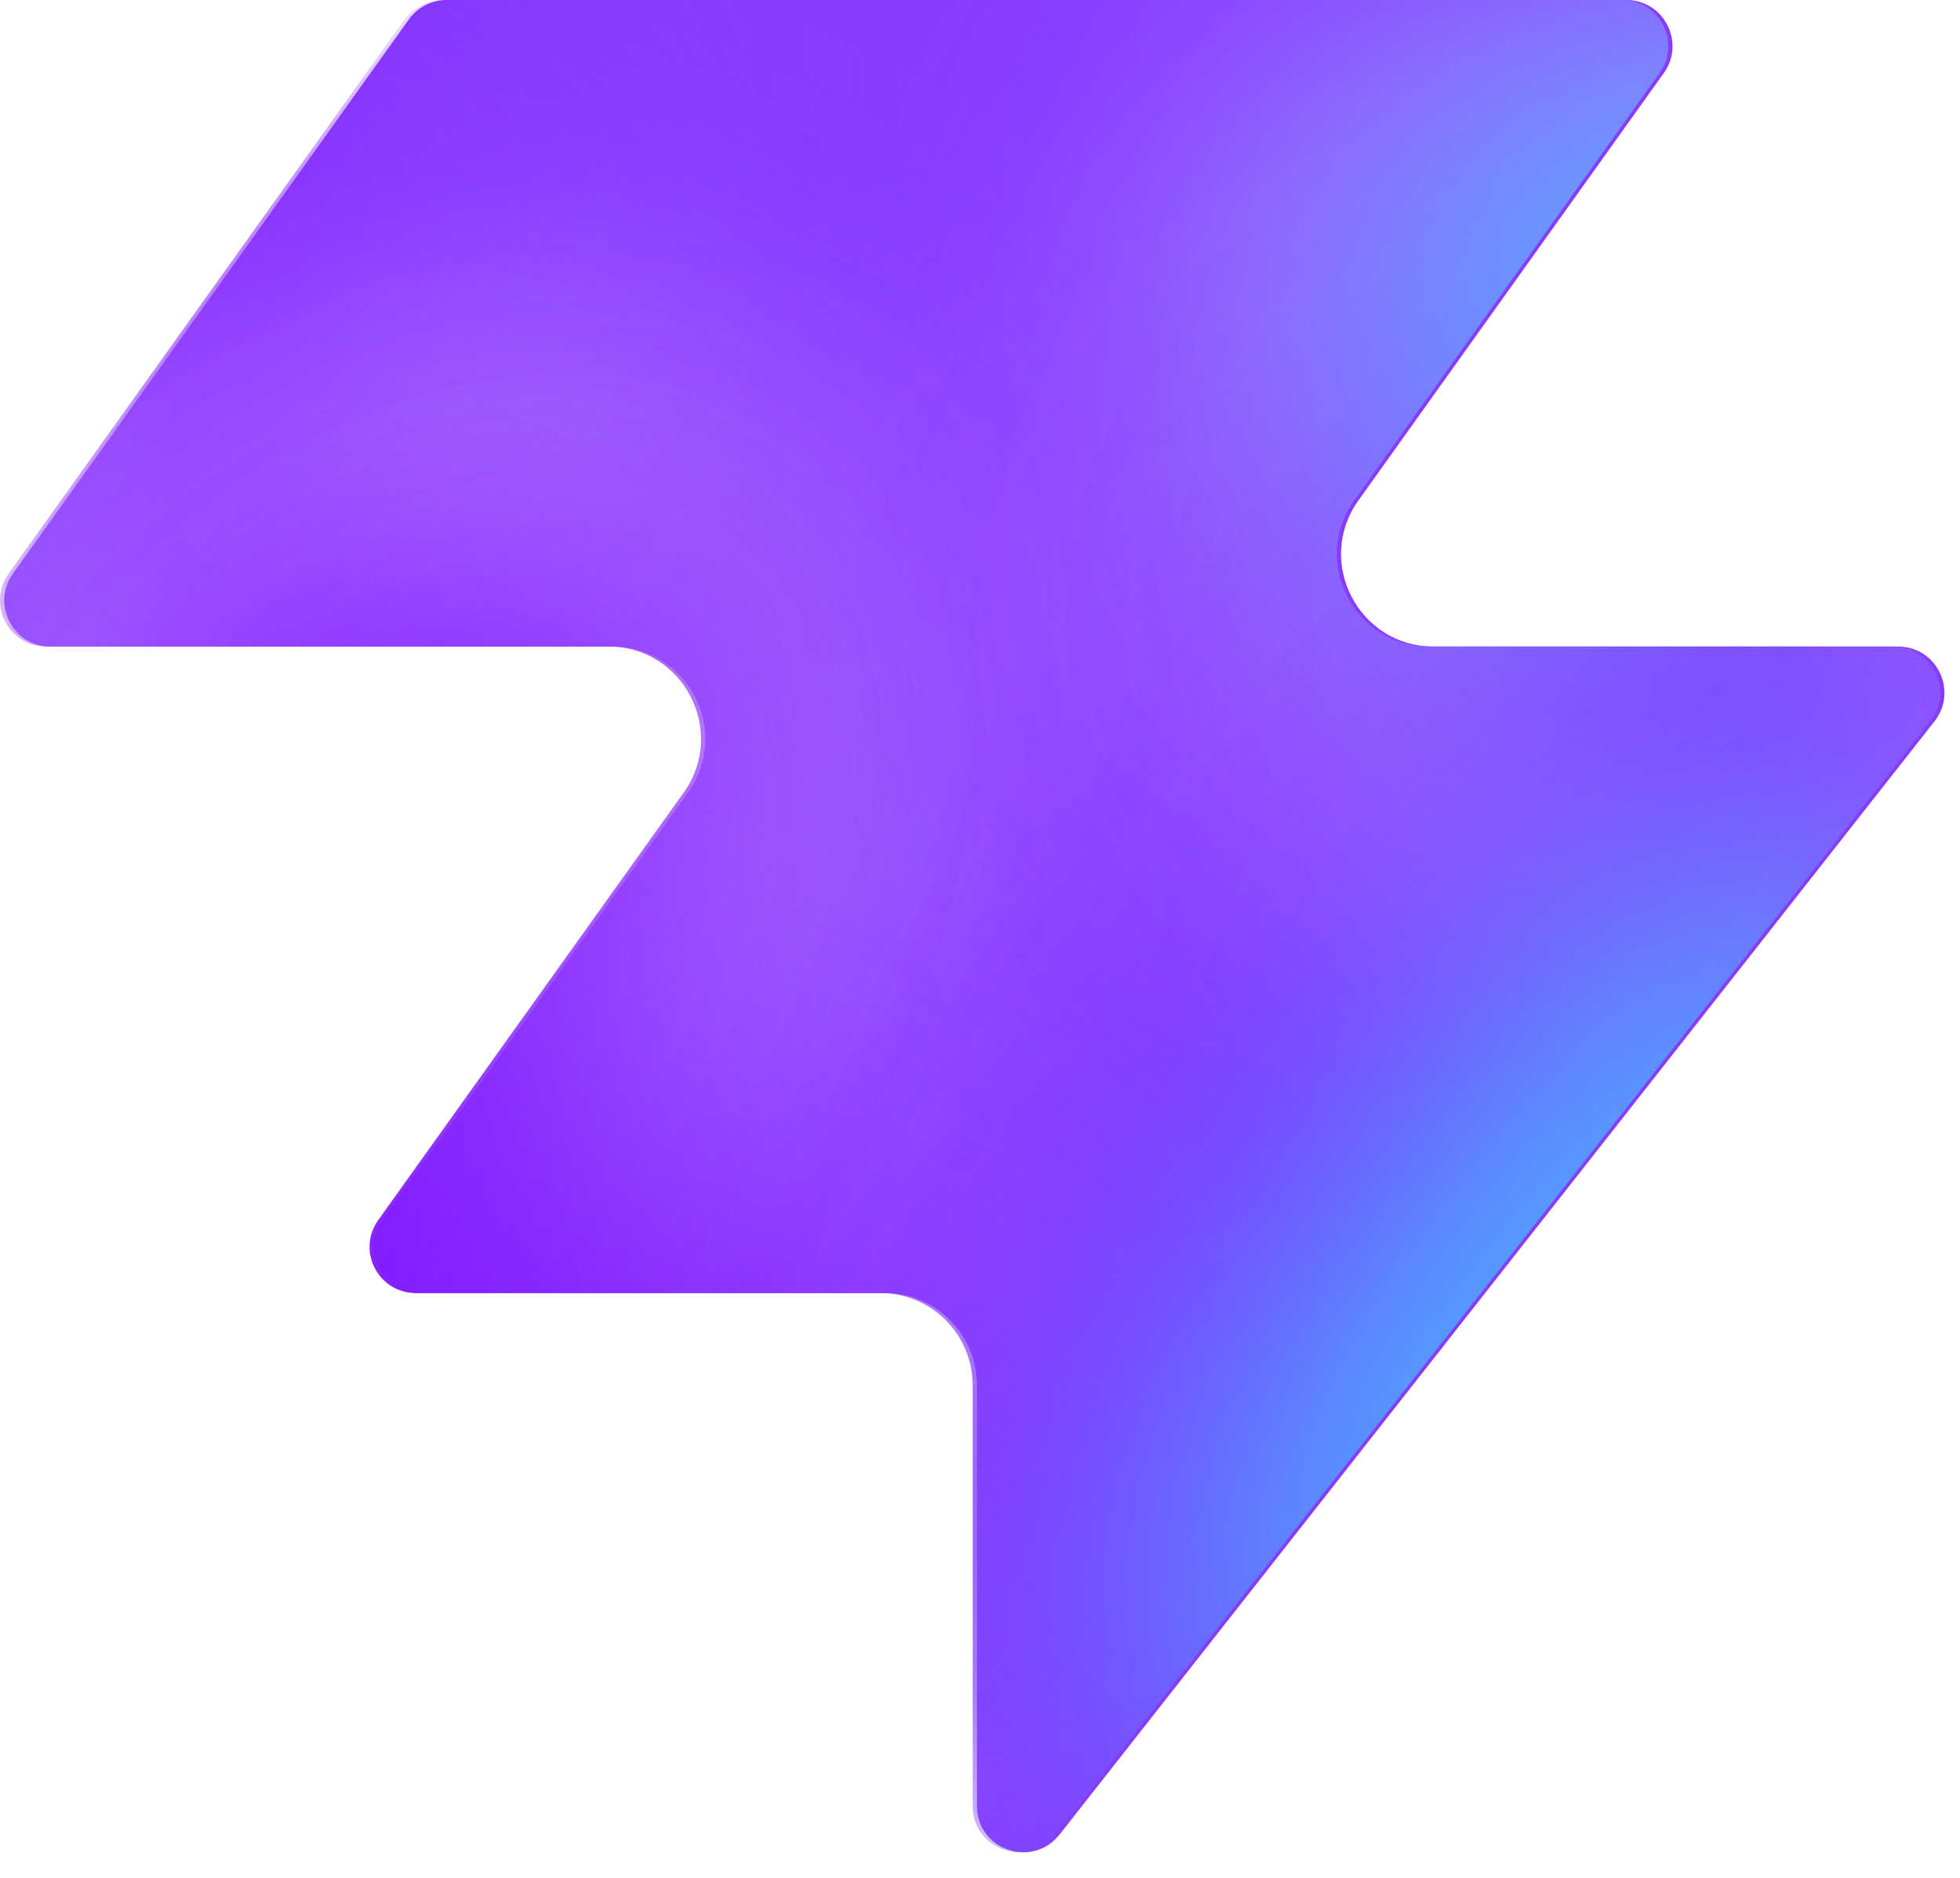
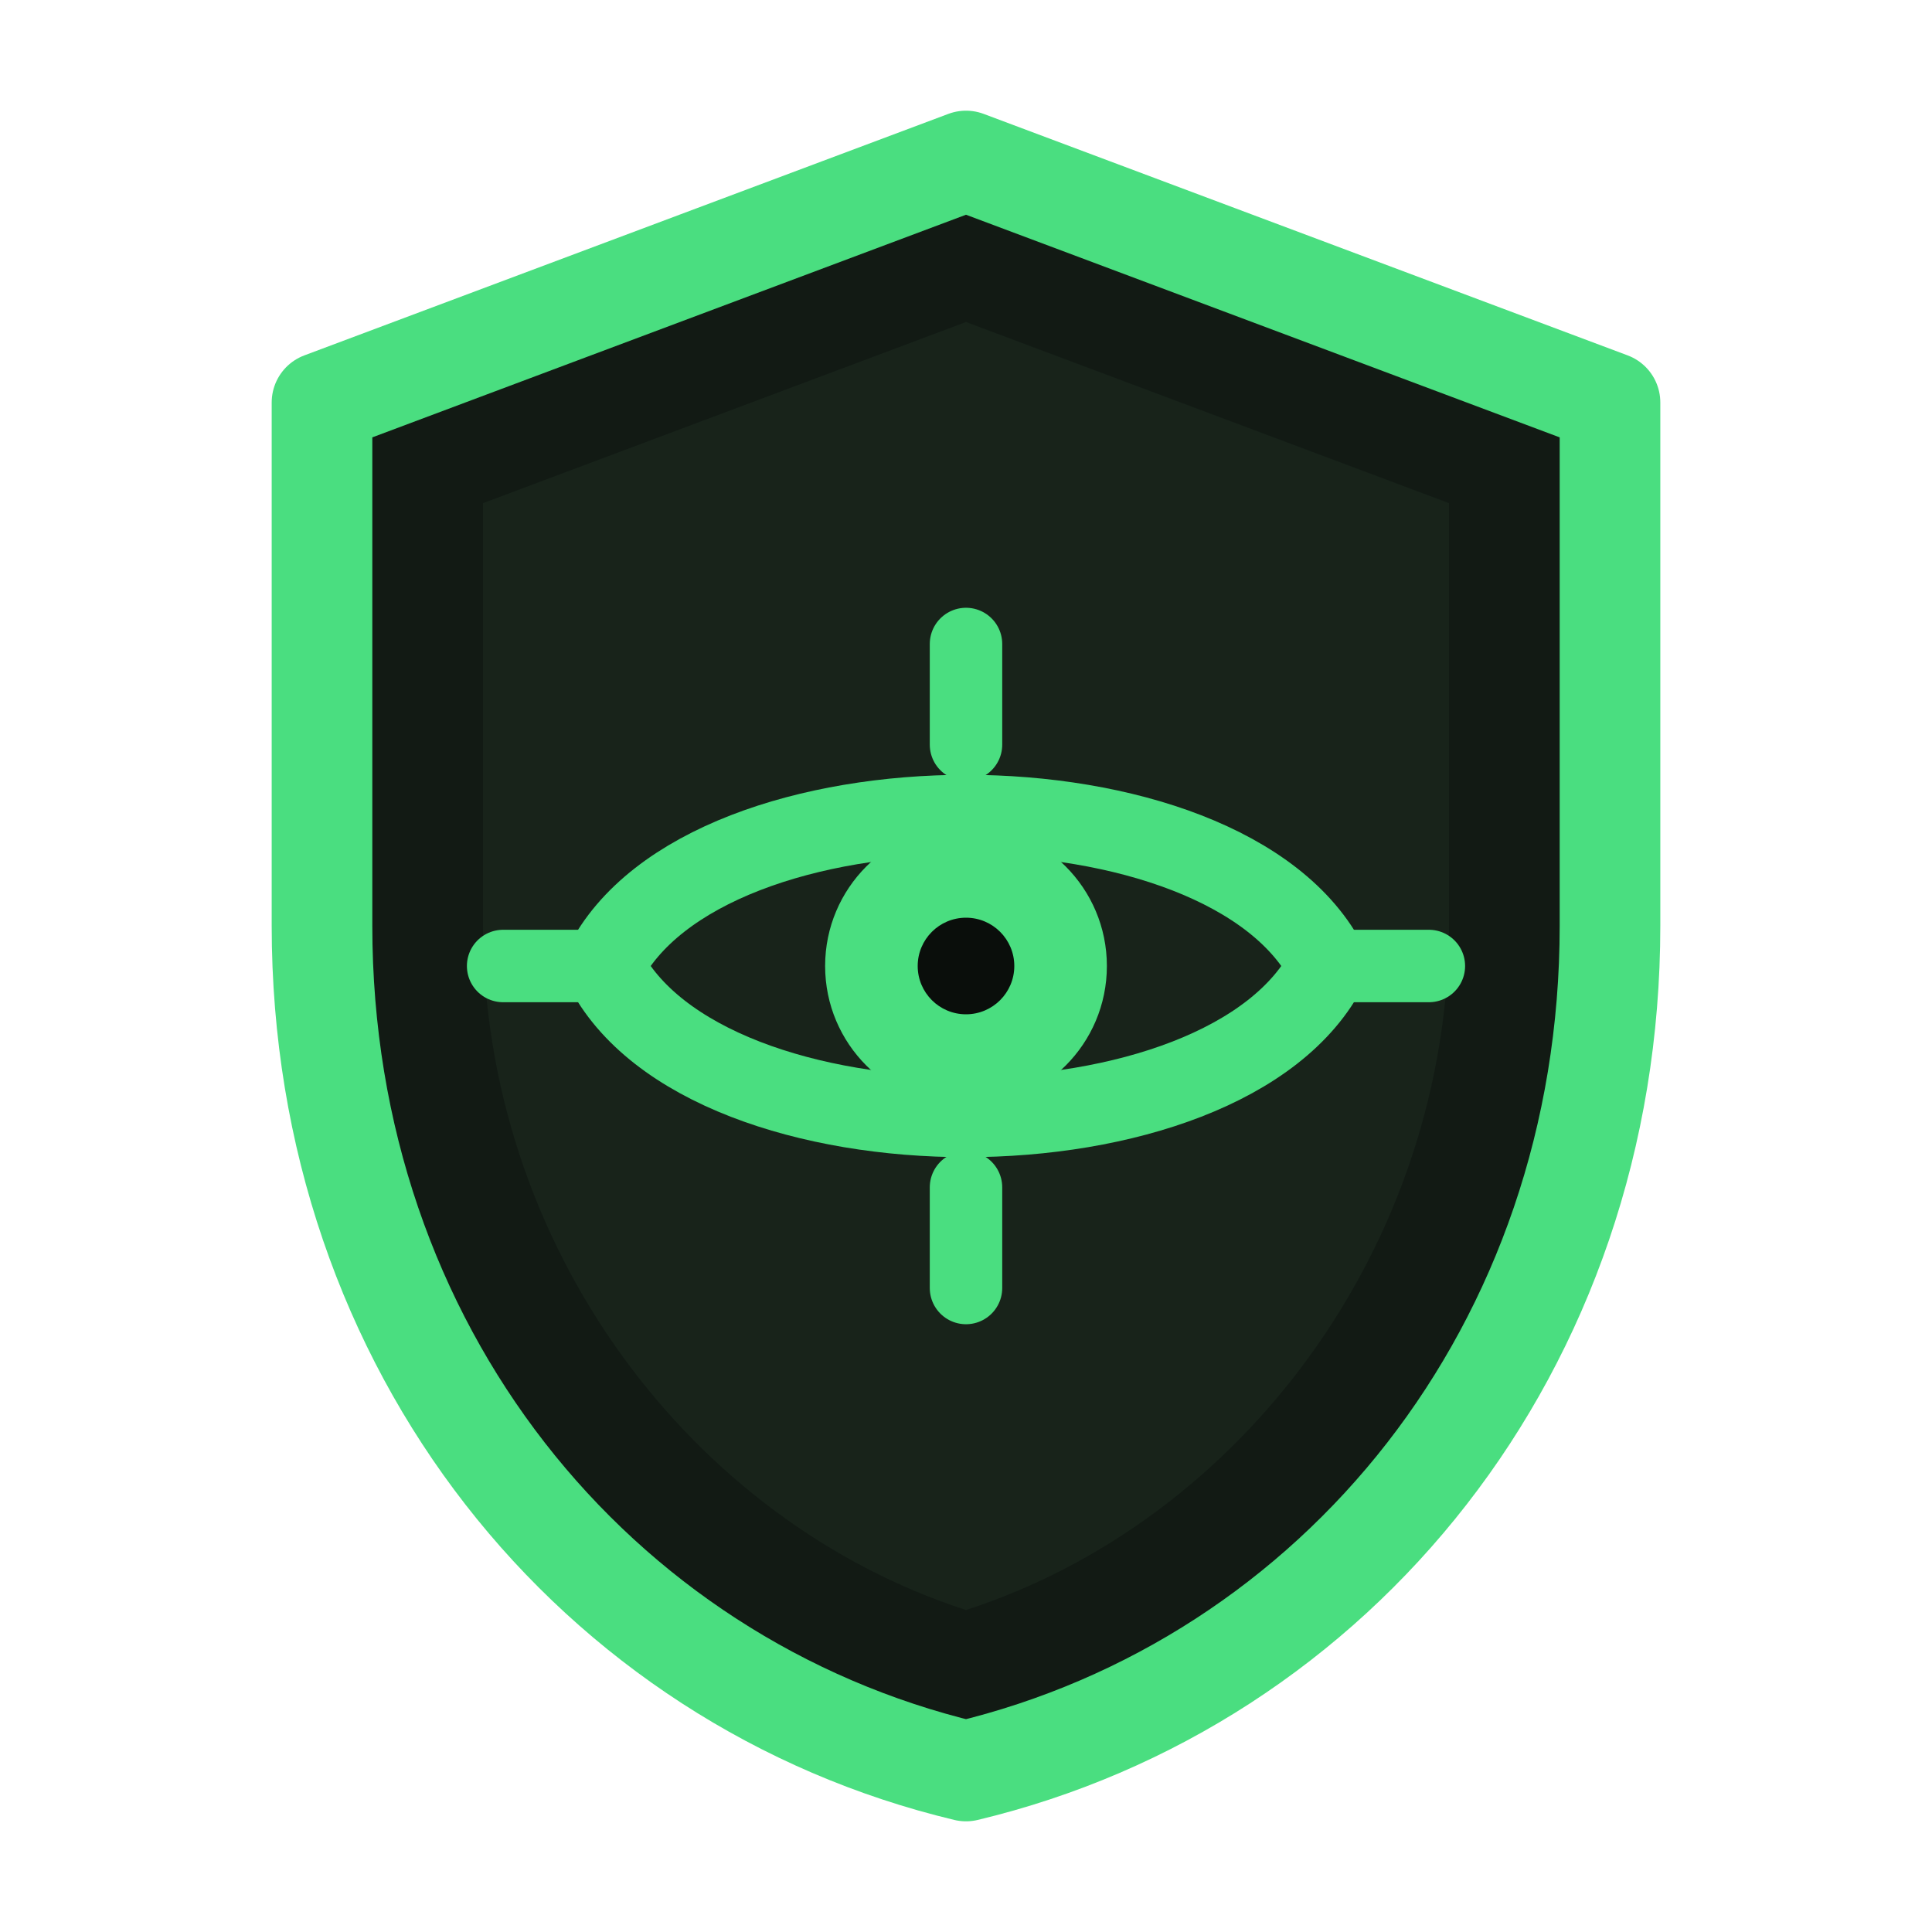
- <svg xmlns="http://www.w3.org/2000/svg" width="48" height="46" fill="none" viewBox="0 0 48 46">
-   <path fill="#863bff" d="M25.946 44.938c-.664.845-2.021.375-2.021-.698V33.937a2.26 2.26 0 0 0-2.262-2.262H10.287c-.92 0-1.456-1.04-.92-1.788l7.48-10.471c1.07-1.497 0-3.578-1.842-3.578H1.237c-.92 0-1.456-1.04-.92-1.788L10.013.474c.214-.297.556-.474.92-.474h28.894c.92 0 1.456 1.04.92 1.788l-7.48 10.471c-1.07 1.498 0 3.579 1.842 3.579h11.377c.943 0 1.473 1.088.89 1.83L25.947 44.94z" style="fill:#863bff;fill:color(display-p3 .525 .23 1);fill-opacity:1" />
-   <mask id="a" width="48" height="46" x="0" y="0" maskUnits="userSpaceOnUse" style="mask-type:alpha">
-     <path fill="#000" d="M25.842 44.938c-.664.844-2.021.375-2.021-.698V33.937a2.26 2.26 0 0 0-2.262-2.262H10.183c-.92 0-1.456-1.04-.92-1.788l7.48-10.471c1.07-1.498 0-3.579-1.842-3.579H1.133c-.92 0-1.456-1.04-.92-1.787L9.91.473c.214-.297.556-.474.92-.474h28.894c.92 0 1.456 1.04.92 1.788l-7.48 10.471c-1.07 1.498 0 3.578 1.842 3.578h11.377c.943 0 1.473 1.088.89 1.832L25.843 44.94z" style="fill:#000;fill-opacity:1" />
-   </mask>
-   <g mask="url(#a)">
-     <g filter="url(#b)">
-       <ellipse cx="5.508" cy="14.704" fill="#ede6ff" rx="5.508" ry="14.704" style="fill:#ede6ff;fill:color(display-p3 .927 .903 1);fill-opacity:1" transform="matrix(.00324 1 1 -.00324 -4.47 31.516)" />
-     </g>
-     <g filter="url(#c)">
-       <ellipse cx="10.399" cy="29.851" fill="#ede6ff" rx="10.399" ry="29.851" style="fill:#ede6ff;fill:color(display-p3 .927 .903 1);fill-opacity:1" transform="matrix(.00324 1 1 -.00324 -39.328 7.883)" />
-     </g>
-     <g filter="url(#d)">
-       <ellipse cx="5.508" cy="30.487" fill="#7e14ff" rx="5.508" ry="30.487" style="fill:#7e14ff;fill:color(display-p3 .492 .077 1);fill-opacity:1" transform="rotate(89.814 -25.913 -14.639)scale(1 -1)" />
-     </g>
-     <g filter="url(#e)">
-       <ellipse cx="5.508" cy="30.599" fill="#7e14ff" rx="5.508" ry="30.599" style="fill:#7e14ff;fill:color(display-p3 .492 .077 1);fill-opacity:1" transform="rotate(89.814 -32.644 -3.334)scale(1 -1)" />
-     </g>
-     <g filter="url(#f)">
-       <ellipse cx="5.508" cy="30.599" fill="#7e14ff" rx="5.508" ry="30.599" style="fill:#7e14ff;fill:color(display-p3 .492 .077 1);fill-opacity:1" transform="matrix(.00324 1 1 -.00324 -34.34 30.47)" />
-     </g>
-     <g filter="url(#g)">
-       <ellipse cx="14.072" cy="22.078" fill="#ede6ff" rx="14.072" ry="22.078" style="fill:#ede6ff;fill:color(display-p3 .927 .903 1);fill-opacity:1" transform="rotate(93.35 24.506 48.493)scale(-1 1)" />
-     </g>
-     <g filter="url(#h)">
-       <ellipse cx="3.47" cy="21.501" fill="#7e14ff" rx="3.47" ry="21.501" style="fill:#7e14ff;fill:color(display-p3 .492 .077 1);fill-opacity:1" transform="rotate(89.009 28.708 47.59)scale(-1 1)" />
-     </g>
-     <g filter="url(#i)">
-       <ellipse cx="3.47" cy="21.501" fill="#7e14ff" rx="3.47" ry="21.501" style="fill:#7e14ff;fill:color(display-p3 .492 .077 1);fill-opacity:1" transform="rotate(89.009 28.708 47.59)scale(-1 1)" />
-     </g>
-     <g filter="url(#j)">
-       <ellipse cx=".387" cy="8.972" fill="#7e14ff" rx="4.407" ry="29.108" style="fill:#7e14ff;fill:color(display-p3 .492 .077 1);fill-opacity:1" transform="rotate(39.51 .387 8.972)" />
-     </g>
-     <g filter="url(#k)">
-       <ellipse cx="47.523" cy="-6.092" fill="#7e14ff" rx="4.407" ry="29.108" style="fill:#7e14ff;fill:color(display-p3 .492 .077 1);fill-opacity:1" transform="rotate(37.892 47.523 -6.092)" />
-     </g>
-     <g filter="url(#l)">
-       <ellipse cx="41.412" cy="6.333" fill="#47bfff" rx="5.971" ry="9.665" style="fill:#47bfff;fill:color(display-p3 .28 .748 1);fill-opacity:1" transform="rotate(37.892 41.412 6.333)" />
-     </g>
-     <g filter="url(#m)">
-       <ellipse cx="-1.879" cy="38.332" fill="#7e14ff" rx="4.407" ry="29.108" style="fill:#7e14ff;fill:color(display-p3 .492 .077 1);fill-opacity:1" transform="rotate(37.892 -1.88 38.332)" />
-     </g>
-     <g filter="url(#n)">
-       <ellipse cx="-1.879" cy="38.332" fill="#7e14ff" rx="4.407" ry="29.108" style="fill:#7e14ff;fill:color(display-p3 .492 .077 1);fill-opacity:1" transform="rotate(37.892 -1.88 38.332)" />
-     </g>
-     <g filter="url(#o)">
-       <ellipse cx="35.651" cy="29.907" fill="#7e14ff" rx="4.407" ry="29.108" style="fill:#7e14ff;fill:color(display-p3 .492 .077 1);fill-opacity:1" transform="rotate(37.892 35.651 29.907)" />
-     </g>
-     <g filter="url(#p)">
-       <ellipse cx="38.418" cy="32.4" fill="#47bfff" rx="5.971" ry="15.297" style="fill:#47bfff;fill:color(display-p3 .28 .748 1);fill-opacity:1" transform="rotate(37.892 38.418 32.4)" />
-     </g>
-   </g>
-   <defs>
-     <filter id="b" width="60.045" height="41.654" x="-19.77" y="16.149" color-interpolation-filters="sRGB" filterUnits="userSpaceOnUse">
-       <feFlood flood-opacity="0" result="BackgroundImageFix" />
-       <feBlend in="SourceGraphic" in2="BackgroundImageFix" result="shape" />
-       <feGaussianBlur result="effect1_foregroundBlur_2002_17158" stdDeviation="7.659" />
-     </filter>
-     <filter id="c" width="90.34" height="51.437" x="-54.613" y="-7.533" color-interpolation-filters="sRGB" filterUnits="userSpaceOnUse">
-       <feFlood flood-opacity="0" result="BackgroundImageFix" />
-       <feBlend in="SourceGraphic" in2="BackgroundImageFix" result="shape" />
-       <feGaussianBlur result="effect1_foregroundBlur_2002_17158" stdDeviation="7.659" />
-     </filter>
-     <filter id="d" width="79.355" height="29.4" x="-49.64" y="2.03" color-interpolation-filters="sRGB" filterUnits="userSpaceOnUse">
-       <feFlood flood-opacity="0" result="BackgroundImageFix" />
-       <feBlend in="SourceGraphic" in2="BackgroundImageFix" result="shape" />
-       <feGaussianBlur result="effect1_foregroundBlur_2002_17158" stdDeviation="4.596" />
-     </filter>
-     <filter id="e" width="79.579" height="29.4" x="-45.045" y="20.029" color-interpolation-filters="sRGB" filterUnits="userSpaceOnUse">
-       <feFlood flood-opacity="0" result="BackgroundImageFix" />
-       <feBlend in="SourceGraphic" in2="BackgroundImageFix" result="shape" />
-       <feGaussianBlur result="effect1_foregroundBlur_2002_17158" stdDeviation="4.596" />
-     </filter>
-     <filter id="f" width="79.579" height="29.4" x="-43.513" y="21.178" color-interpolation-filters="sRGB" filterUnits="userSpaceOnUse">
-       <feFlood flood-opacity="0" result="BackgroundImageFix" />
-       <feBlend in="SourceGraphic" in2="BackgroundImageFix" result="shape" />
-       <feGaussianBlur result="effect1_foregroundBlur_2002_17158" stdDeviation="4.596" />
-     </filter>
-     <filter id="g" width="74.749" height="58.852" x="15.756" y="-17.901" color-interpolation-filters="sRGB" filterUnits="userSpaceOnUse">
-       <feFlood flood-opacity="0" result="BackgroundImageFix" />
-       <feBlend in="SourceGraphic" in2="BackgroundImageFix" result="shape" />
-       <feGaussianBlur result="effect1_foregroundBlur_2002_17158" stdDeviation="7.659" />
-     </filter>
-     <filter id="h" width="61.377" height="25.362" x="23.548" y="2.284" color-interpolation-filters="sRGB" filterUnits="userSpaceOnUse">
-       <feFlood flood-opacity="0" result="BackgroundImageFix" />
-       <feBlend in="SourceGraphic" in2="BackgroundImageFix" result="shape" />
-       <feGaussianBlur result="effect1_foregroundBlur_2002_17158" stdDeviation="4.596" />
-     </filter>
-     <filter id="i" width="61.377" height="25.362" x="23.548" y="2.284" color-interpolation-filters="sRGB" filterUnits="userSpaceOnUse">
-       <feFlood flood-opacity="0" result="BackgroundImageFix" />
-       <feBlend in="SourceGraphic" in2="BackgroundImageFix" result="shape" />
-       <feGaussianBlur result="effect1_foregroundBlur_2002_17158" stdDeviation="4.596" />
-     </filter>
-     <filter id="j" width="56.045" height="63.649" x="-27.636" y="-22.853" color-interpolation-filters="sRGB" filterUnits="userSpaceOnUse">
-       <feFlood flood-opacity="0" result="BackgroundImageFix" />
-       <feBlend in="SourceGraphic" in2="BackgroundImageFix" result="shape" />
-       <feGaussianBlur result="effect1_foregroundBlur_2002_17158" stdDeviation="4.596" />
-     </filter>
-     <filter id="k" width="54.814" height="64.646" x="20.116" y="-38.415" color-interpolation-filters="sRGB" filterUnits="userSpaceOnUse">
-       <feFlood flood-opacity="0" result="BackgroundImageFix" />
-       <feBlend in="SourceGraphic" in2="BackgroundImageFix" result="shape" />
-       <feGaussianBlur result="effect1_foregroundBlur_2002_17158" stdDeviation="4.596" />
-     </filter>
-     <filter id="l" width="33.541" height="35.313" x="24.641" y="-11.323" color-interpolation-filters="sRGB" filterUnits="userSpaceOnUse">
-       <feFlood flood-opacity="0" result="BackgroundImageFix" />
-       <feBlend in="SourceGraphic" in2="BackgroundImageFix" result="shape" />
-       <feGaussianBlur result="effect1_foregroundBlur_2002_17158" stdDeviation="4.596" />
-     </filter>
-     <filter id="m" width="54.814" height="64.646" x="-29.286" y="6.009" color-interpolation-filters="sRGB" filterUnits="userSpaceOnUse">
-       <feFlood flood-opacity="0" result="BackgroundImageFix" />
-       <feBlend in="SourceGraphic" in2="BackgroundImageFix" result="shape" />
-       <feGaussianBlur result="effect1_foregroundBlur_2002_17158" stdDeviation="4.596" />
-     </filter>
-     <filter id="n" width="54.814" height="64.646" x="-29.286" y="6.009" color-interpolation-filters="sRGB" filterUnits="userSpaceOnUse">
-       <feFlood flood-opacity="0" result="BackgroundImageFix" />
-       <feBlend in="SourceGraphic" in2="BackgroundImageFix" result="shape" />
-       <feGaussianBlur result="effect1_foregroundBlur_2002_17158" stdDeviation="4.596" />
-     </filter>
-     <filter id="o" width="54.814" height="64.646" x="8.244" y="-2.416" color-interpolation-filters="sRGB" filterUnits="userSpaceOnUse">
-       <feFlood flood-opacity="0" result="BackgroundImageFix" />
-       <feBlend in="SourceGraphic" in2="BackgroundImageFix" result="shape" />
-       <feGaussianBlur result="effect1_foregroundBlur_2002_17158" stdDeviation="4.596" />
-     </filter>
-     <filter id="p" width="39.409" height="43.623" x="18.713" y="10.588" color-interpolation-filters="sRGB" filterUnits="userSpaceOnUse">
-       <feFlood flood-opacity="0" result="BackgroundImageFix" />
-       <feBlend in="SourceGraphic" in2="BackgroundImageFix" result="shape" />
-       <feGaussianBlur result="effect1_foregroundBlur_2002_17158" stdDeviation="4.596" />
-     </filter>
-   </defs>
+ <svg xmlns="http://www.w3.org/2000/svg" viewBox="0 0 48 48" width="48" height="48">
+   <path d="M24 4 L40 10 V23 C40 33.5 33.2 41.8 24 44 C14.8 41.8 8 33.5 8 23 V10 L24 4 Z" fill="#121a14" stroke="#4ade80" stroke-width="2.5" stroke-linejoin="round" />
+   <path d="M24 8 L36 12.5 V23 C36 31 30.8 37.8 24 40 C17.2 37.8 12 31 12 23 V12.5 L24 8 Z" fill="#18241b" opacity="0.9" />
+   <path d="M15 24 C17.5 19 30.5 19 33 24 C30.5 29 17.5 29 15 24 Z" fill="none" stroke="#4ade80" stroke-width="2" stroke-linejoin="round" />
+   <circle cx="24" cy="24" r="3.5" fill="#4ade80" />
+   <circle cx="24" cy="24" r="1.2" fill="#0a0e0b" />
+   <line x1="24" y1="16" x2="24" y2="18.5" stroke="#4ade80" stroke-width="1.8" stroke-linecap="round" />
+   <line x1="24" y1="29.5" x2="24" y2="32" stroke="#4ade80" stroke-width="1.8" stroke-linecap="round" />
+   <line x1="12.5" y1="24" x2="15" y2="24" stroke="#4ade80" stroke-width="1.8" stroke-linecap="round" />
+   <line x1="33" y1="24" x2="35.5" y2="24" stroke="#4ade80" stroke-width="1.8" stroke-linecap="round" />
</svg>
